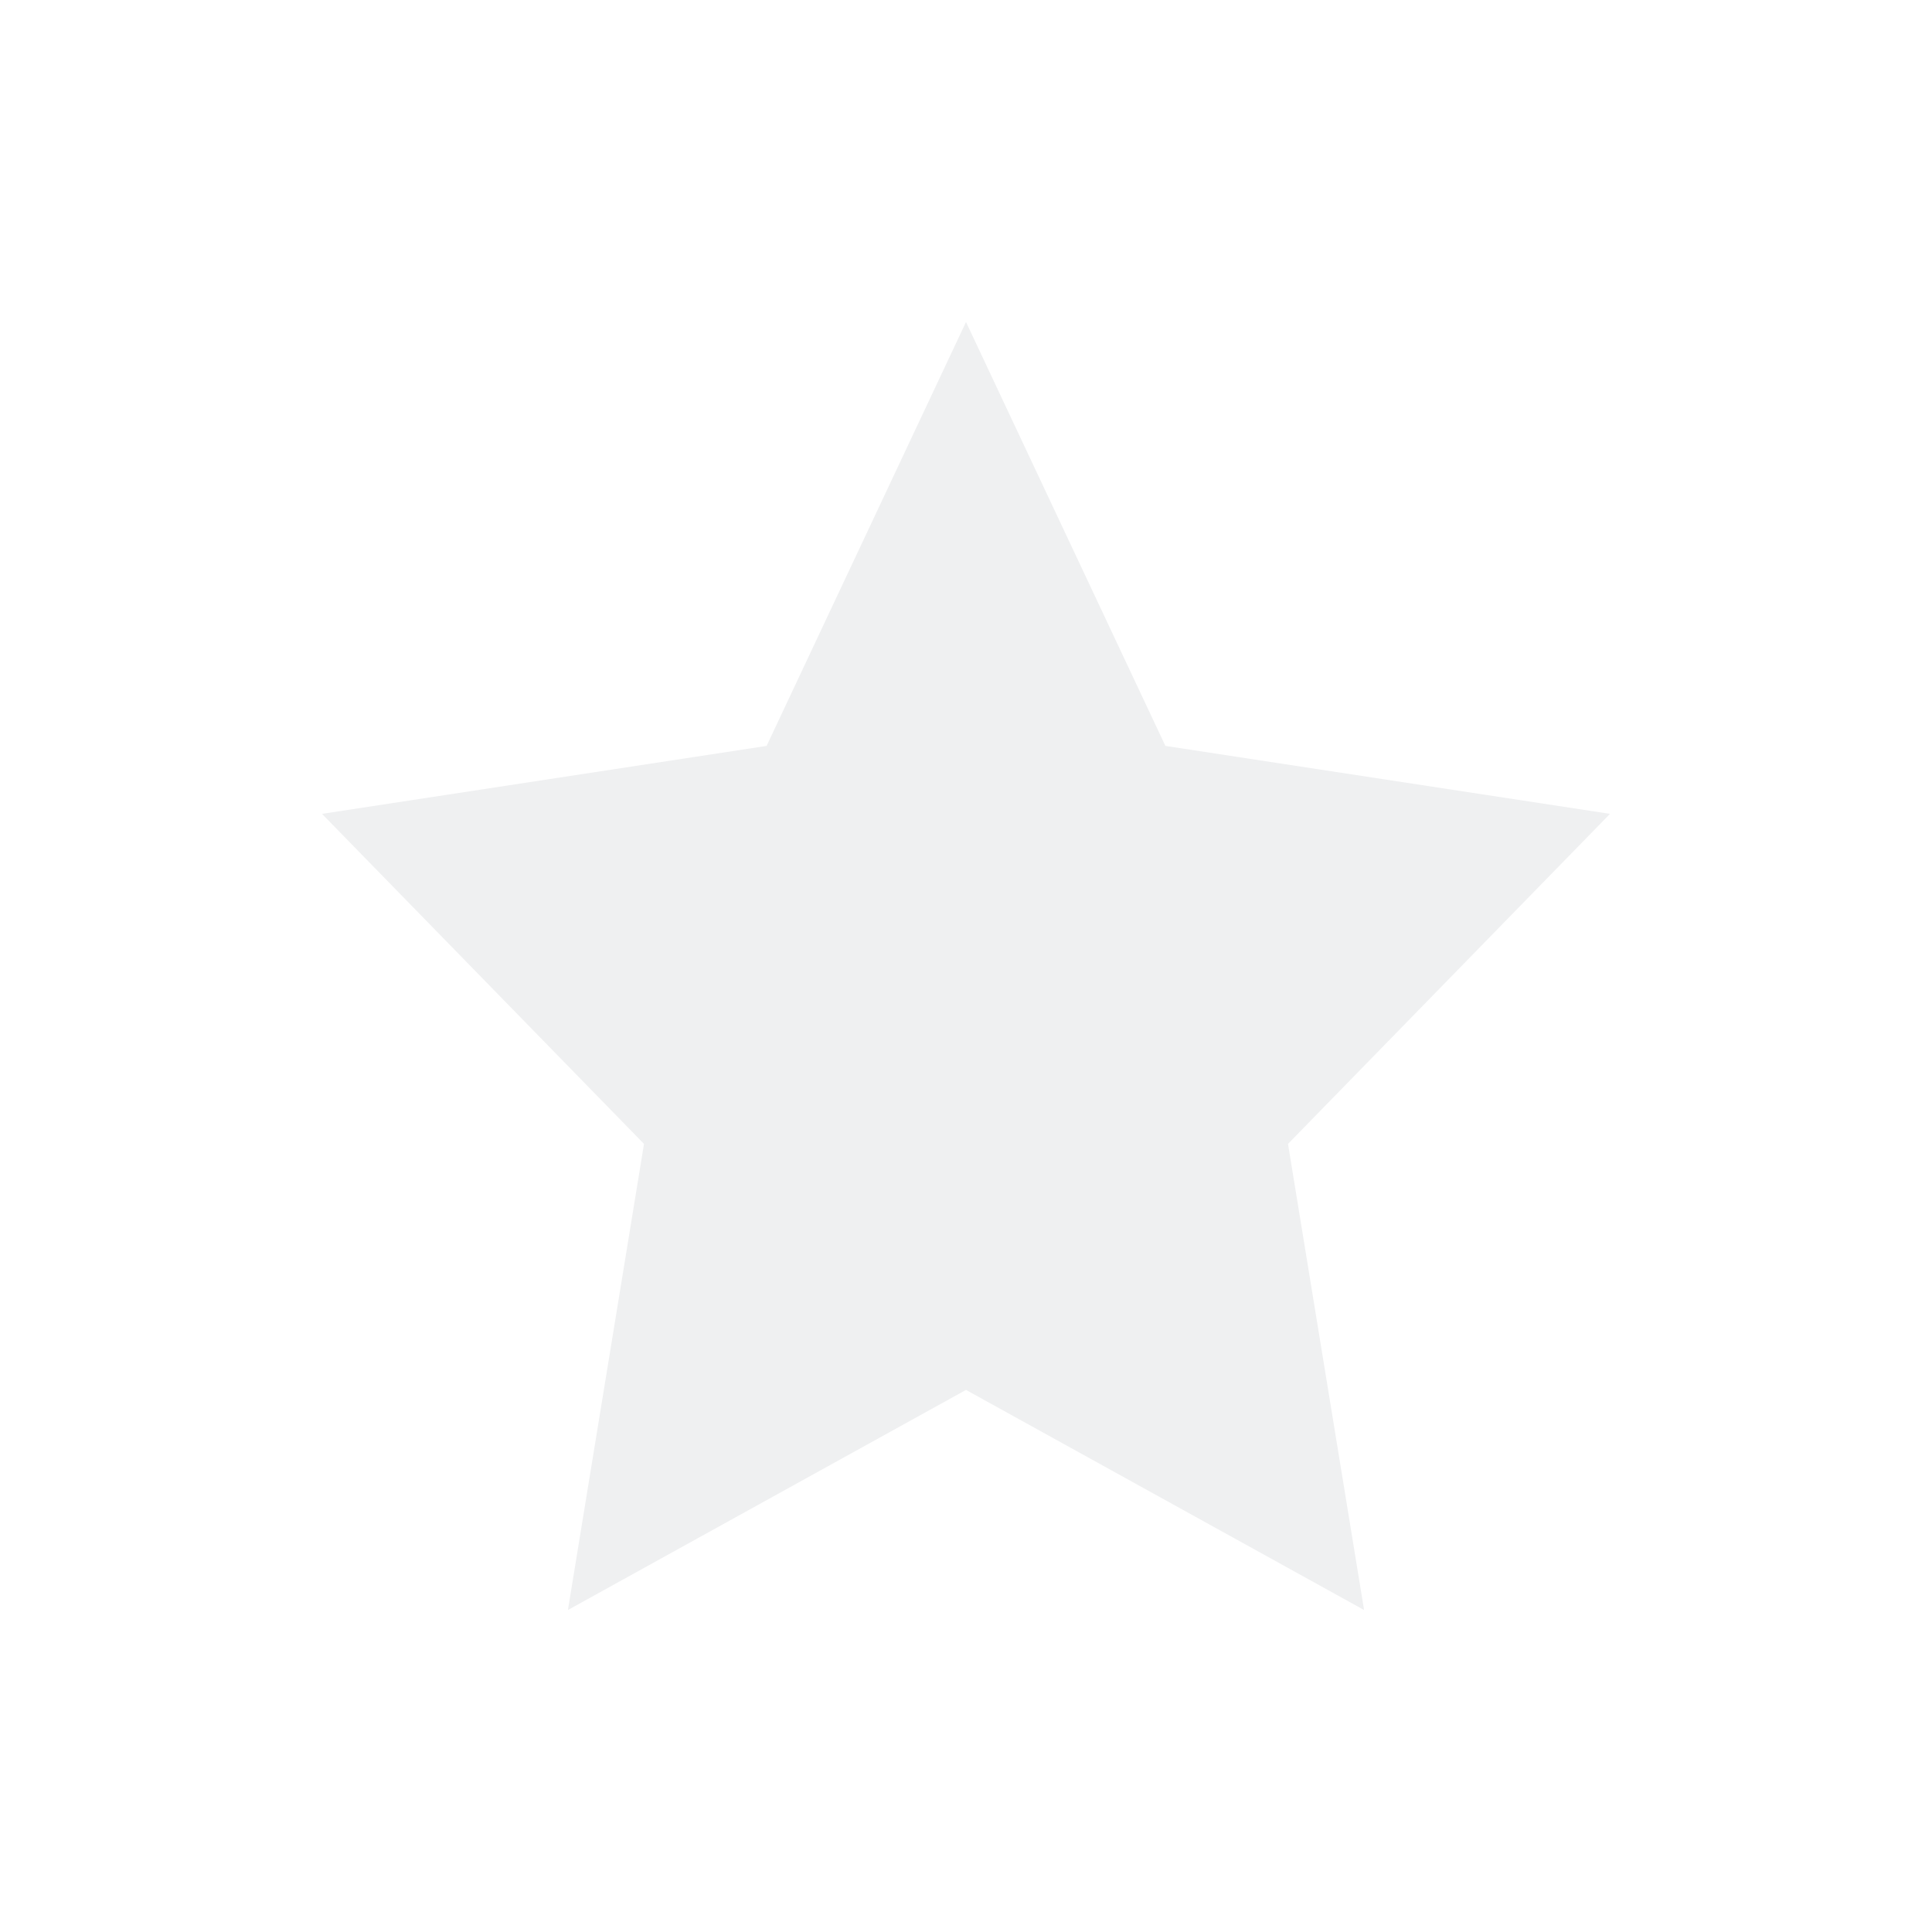
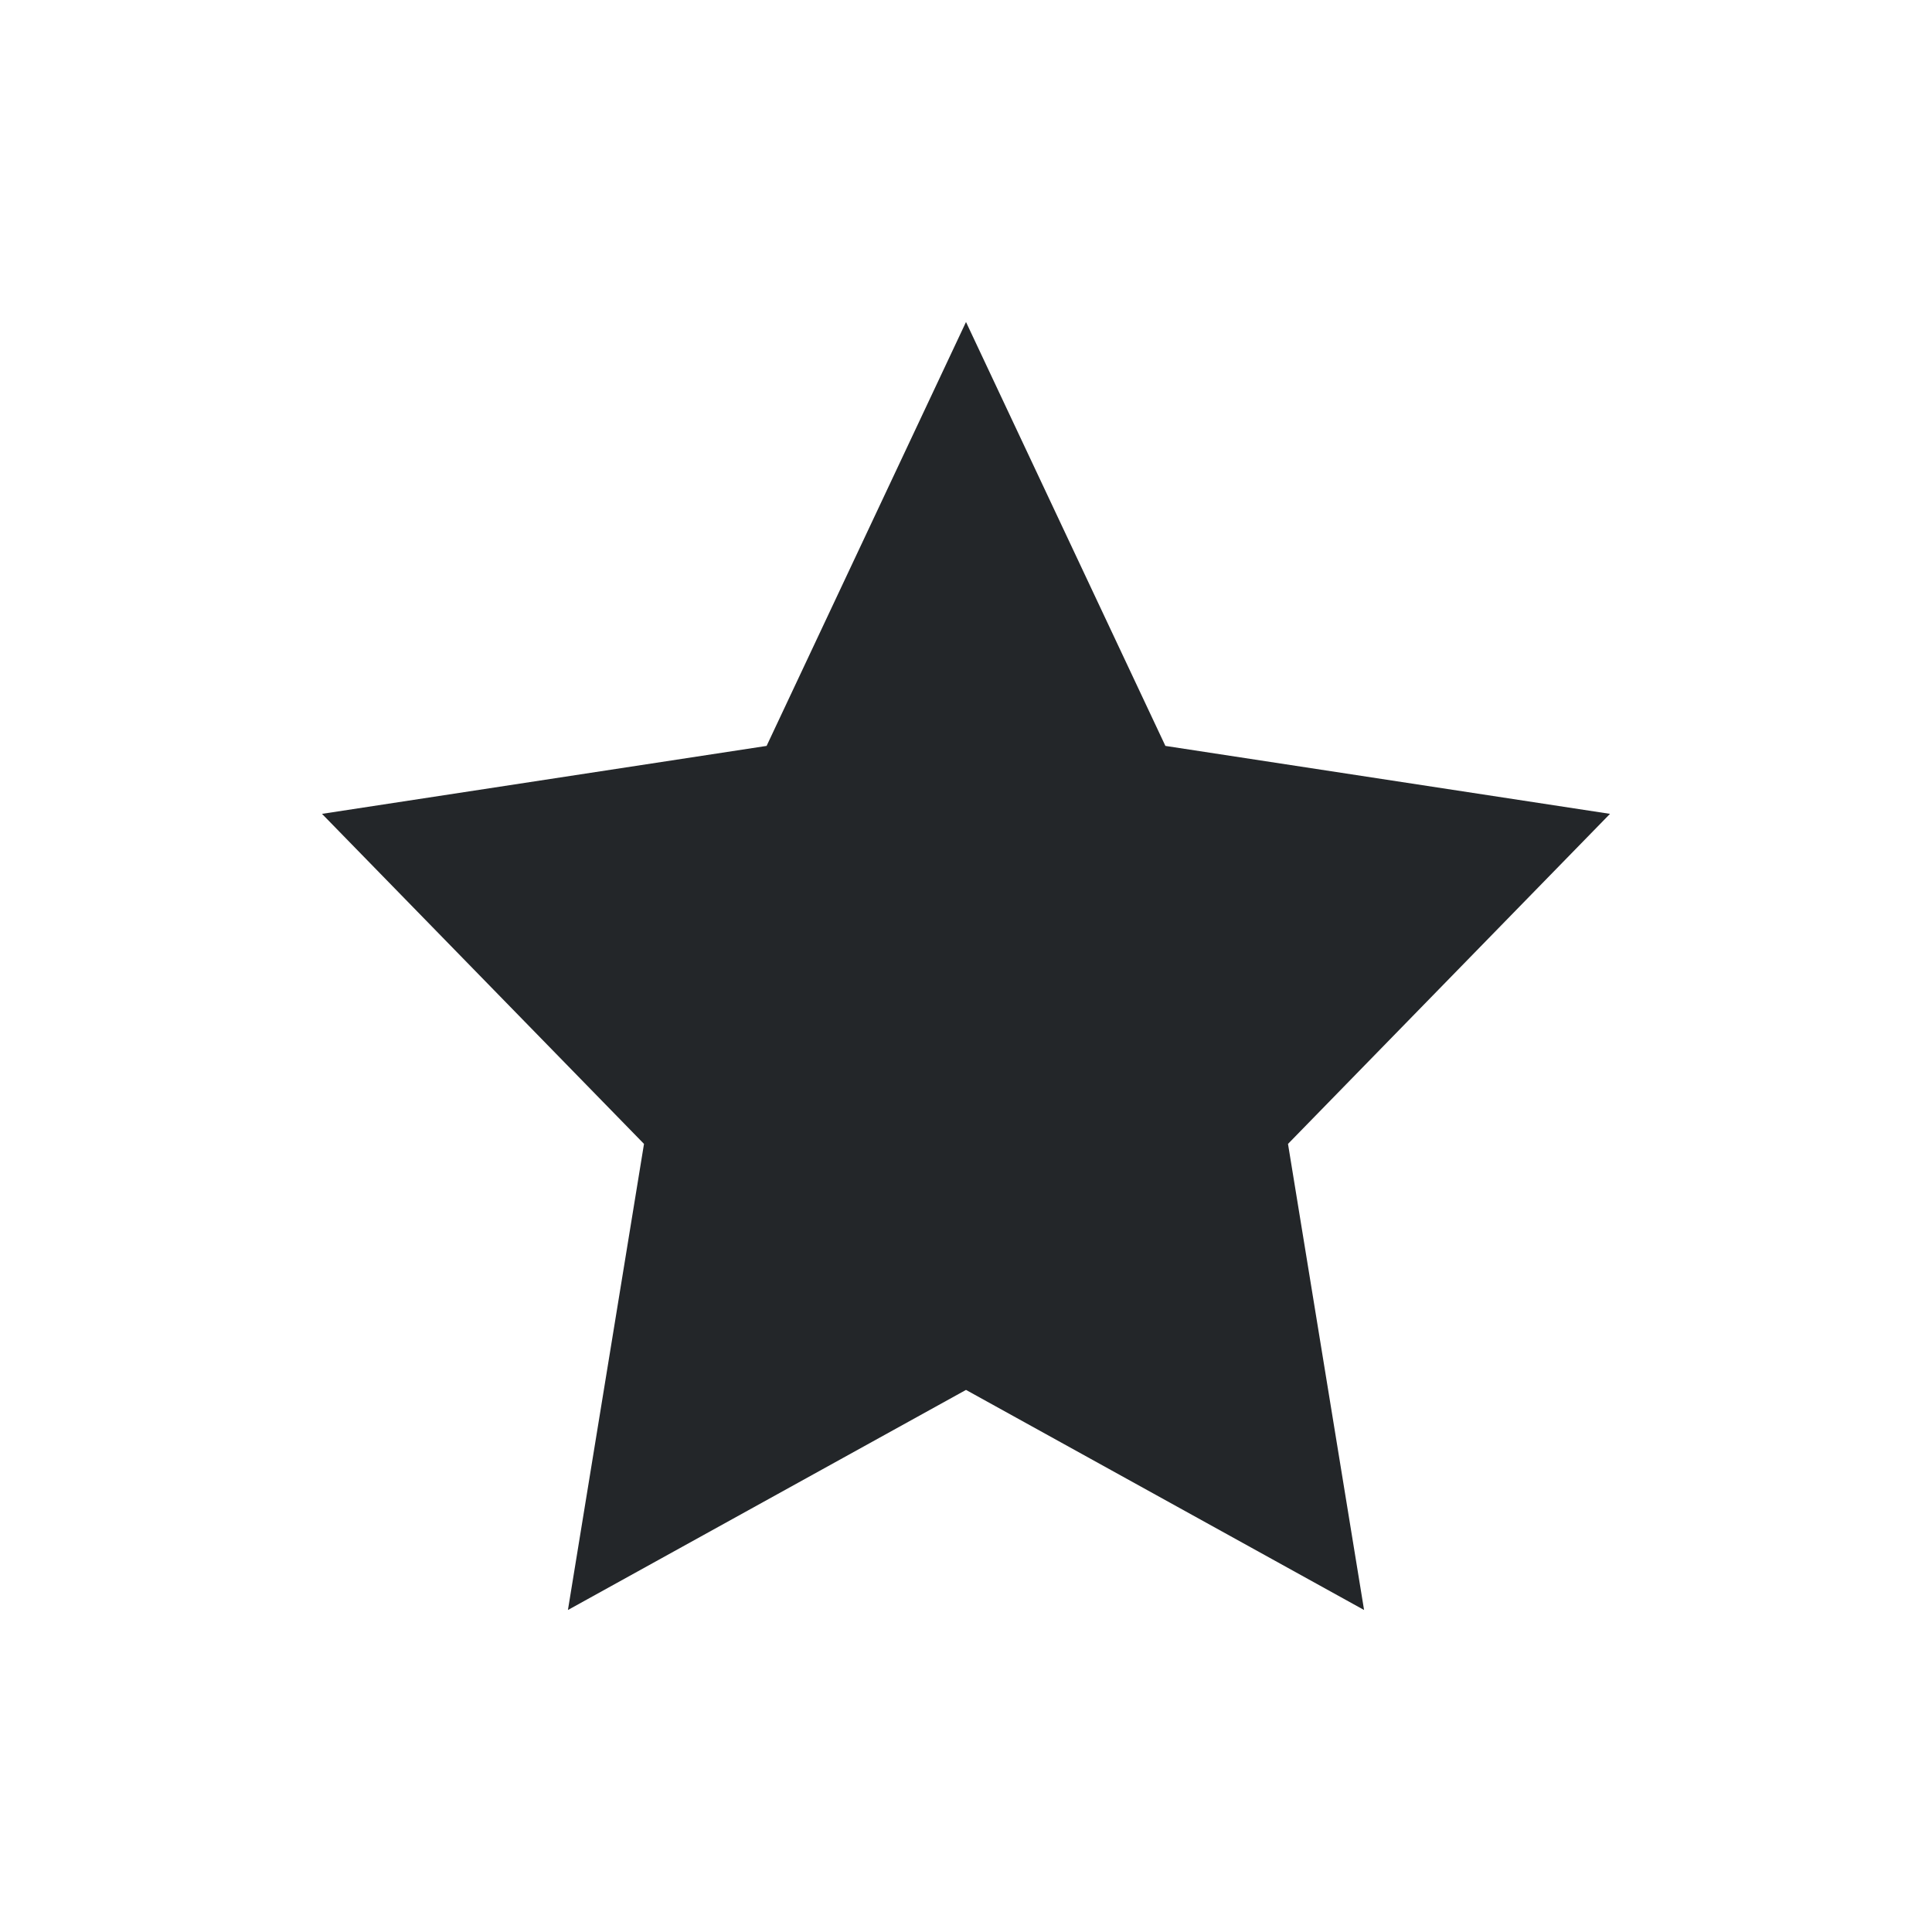
<svg xmlns="http://www.w3.org/2000/svg" viewBox="0 0 24 24" width="24" height="24">
  <defs id="defs3051">
    <style type="text/css" id="current-color-scheme">
      .ColorScheme-Text {
-         color:#eff0f1;
+         color:#232629;
      }
      </style>
  </defs>
  <g transform="translate(1,1)">
    <path style="fill:currentColor;fill-opacity:1;stroke:none" d="M 11,3 8.523,8.266 3,9.11 7,13.21 6.055,19 11,16.266 15.945,19 15,13.21 19,9.11 13.477,8.266 11,3 Z" class="ColorScheme-Text" />
  </g>
</svg>
